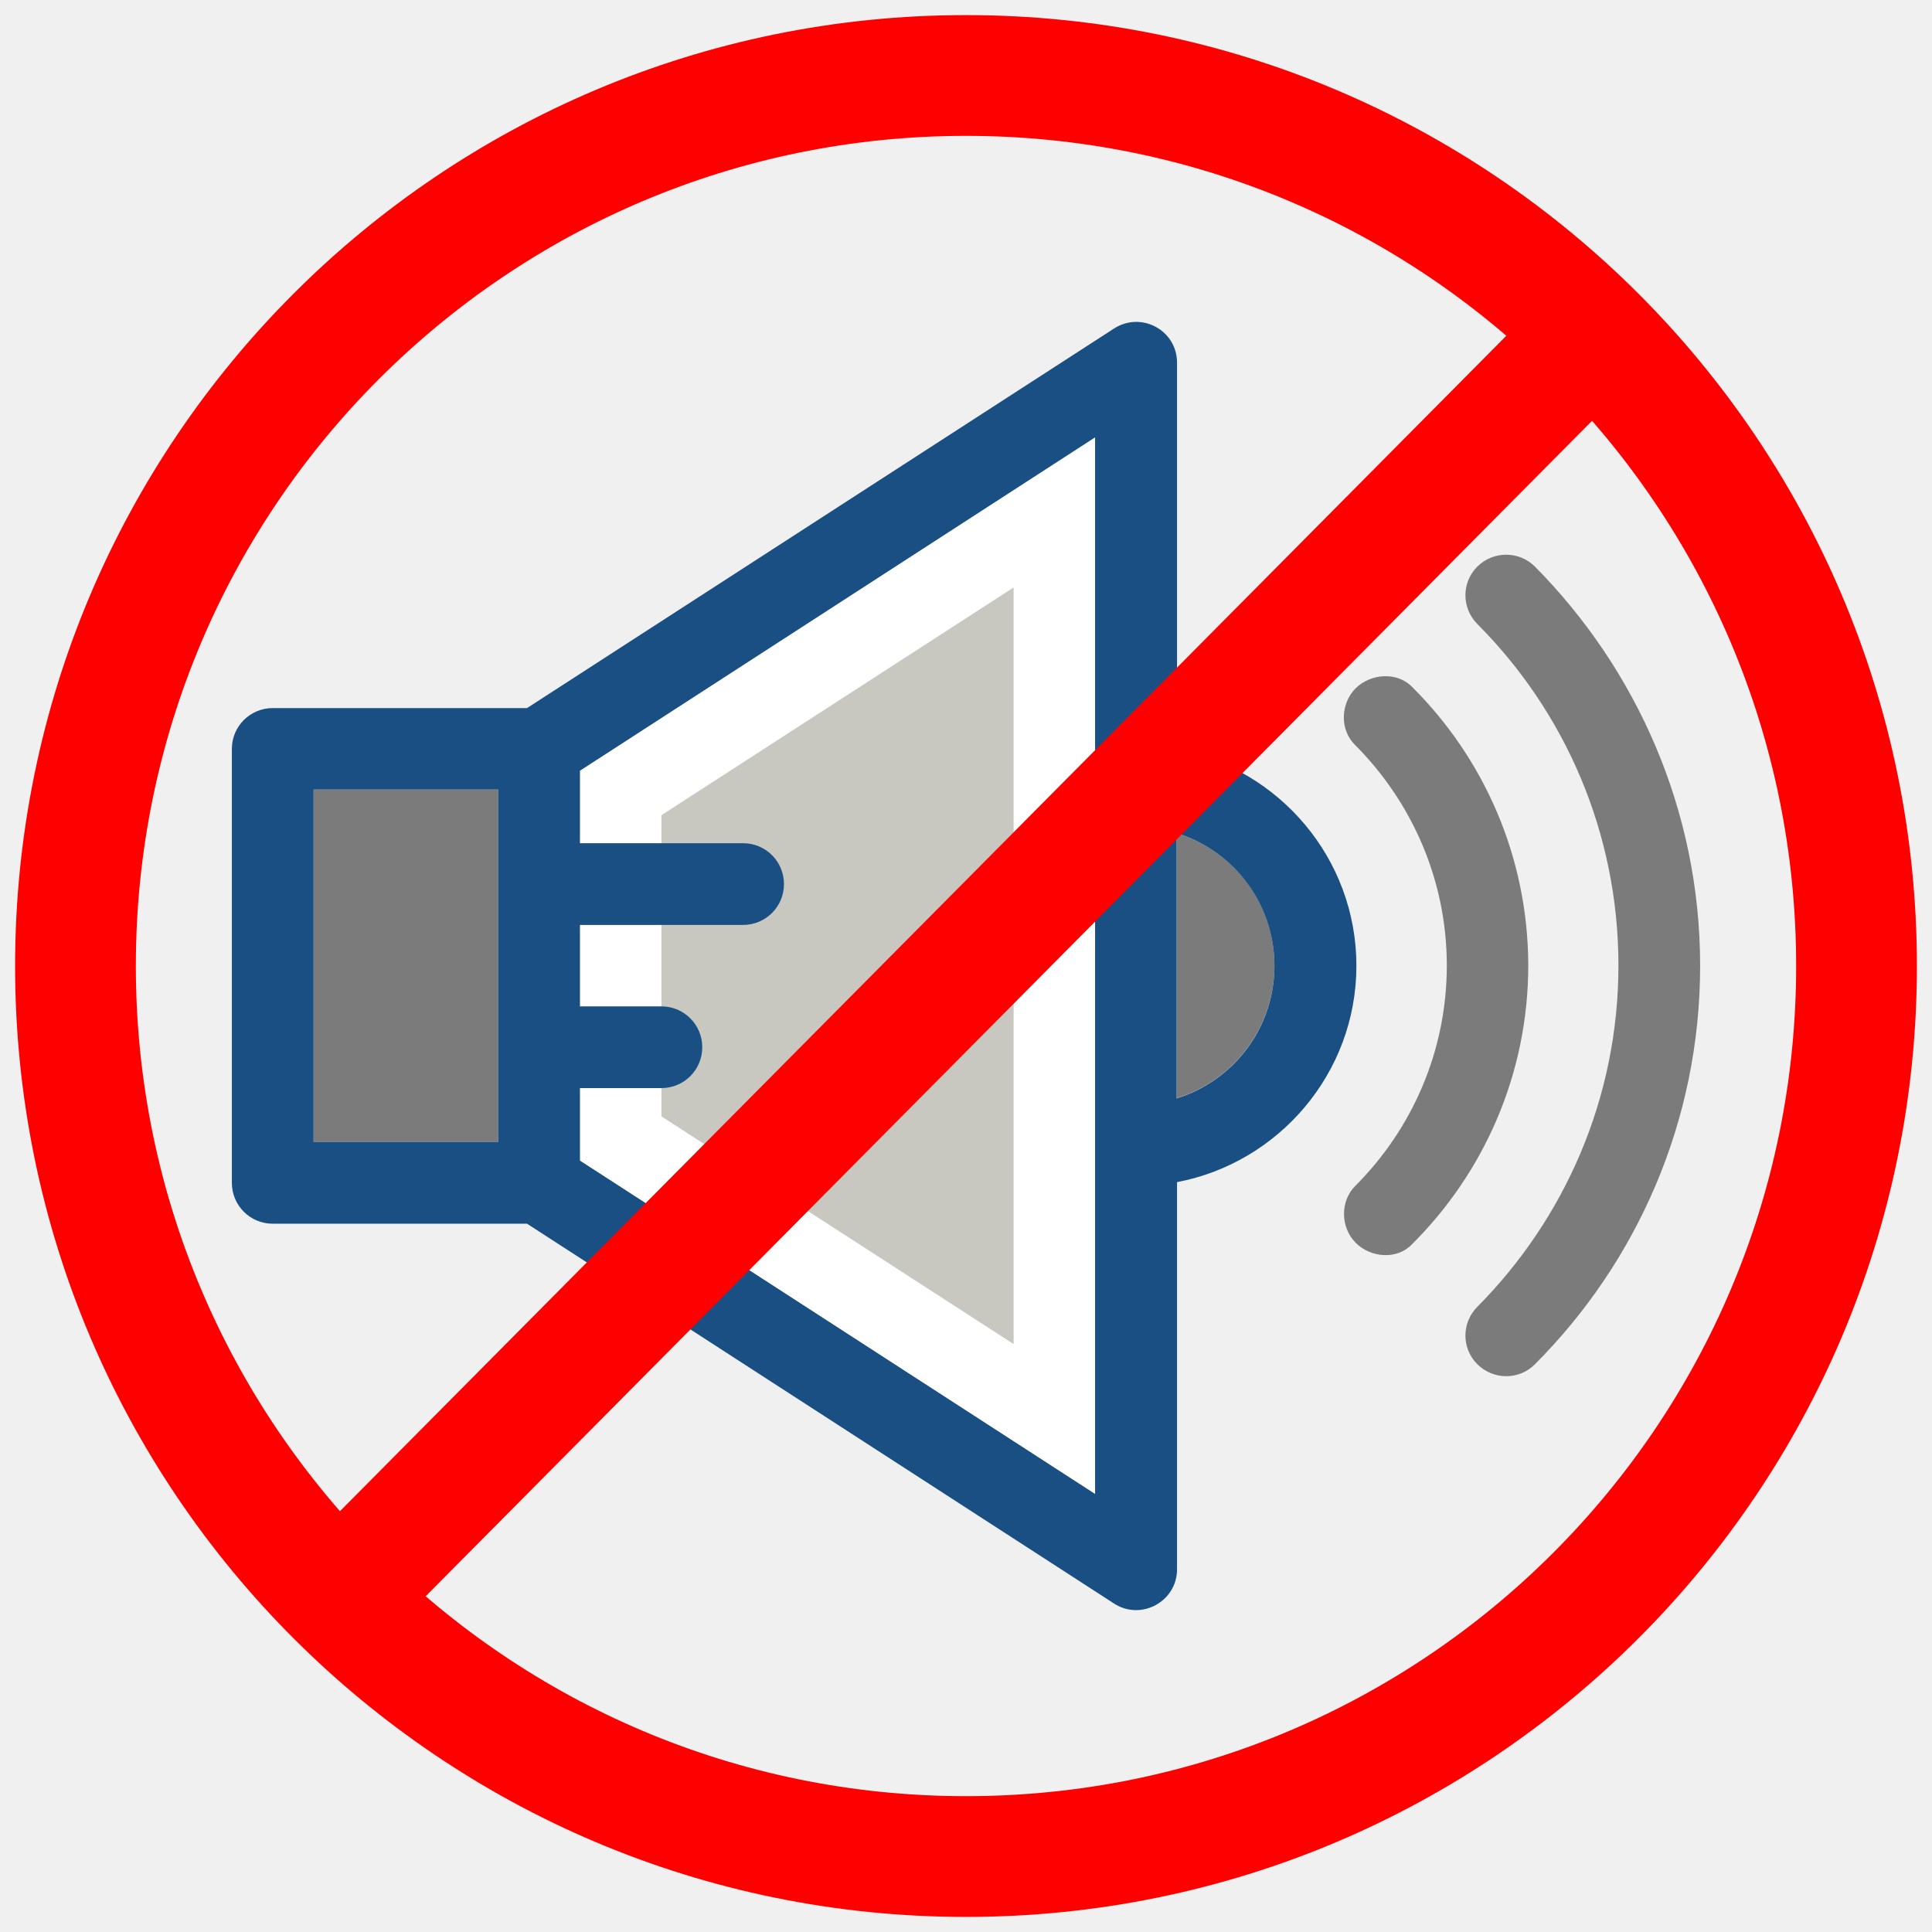
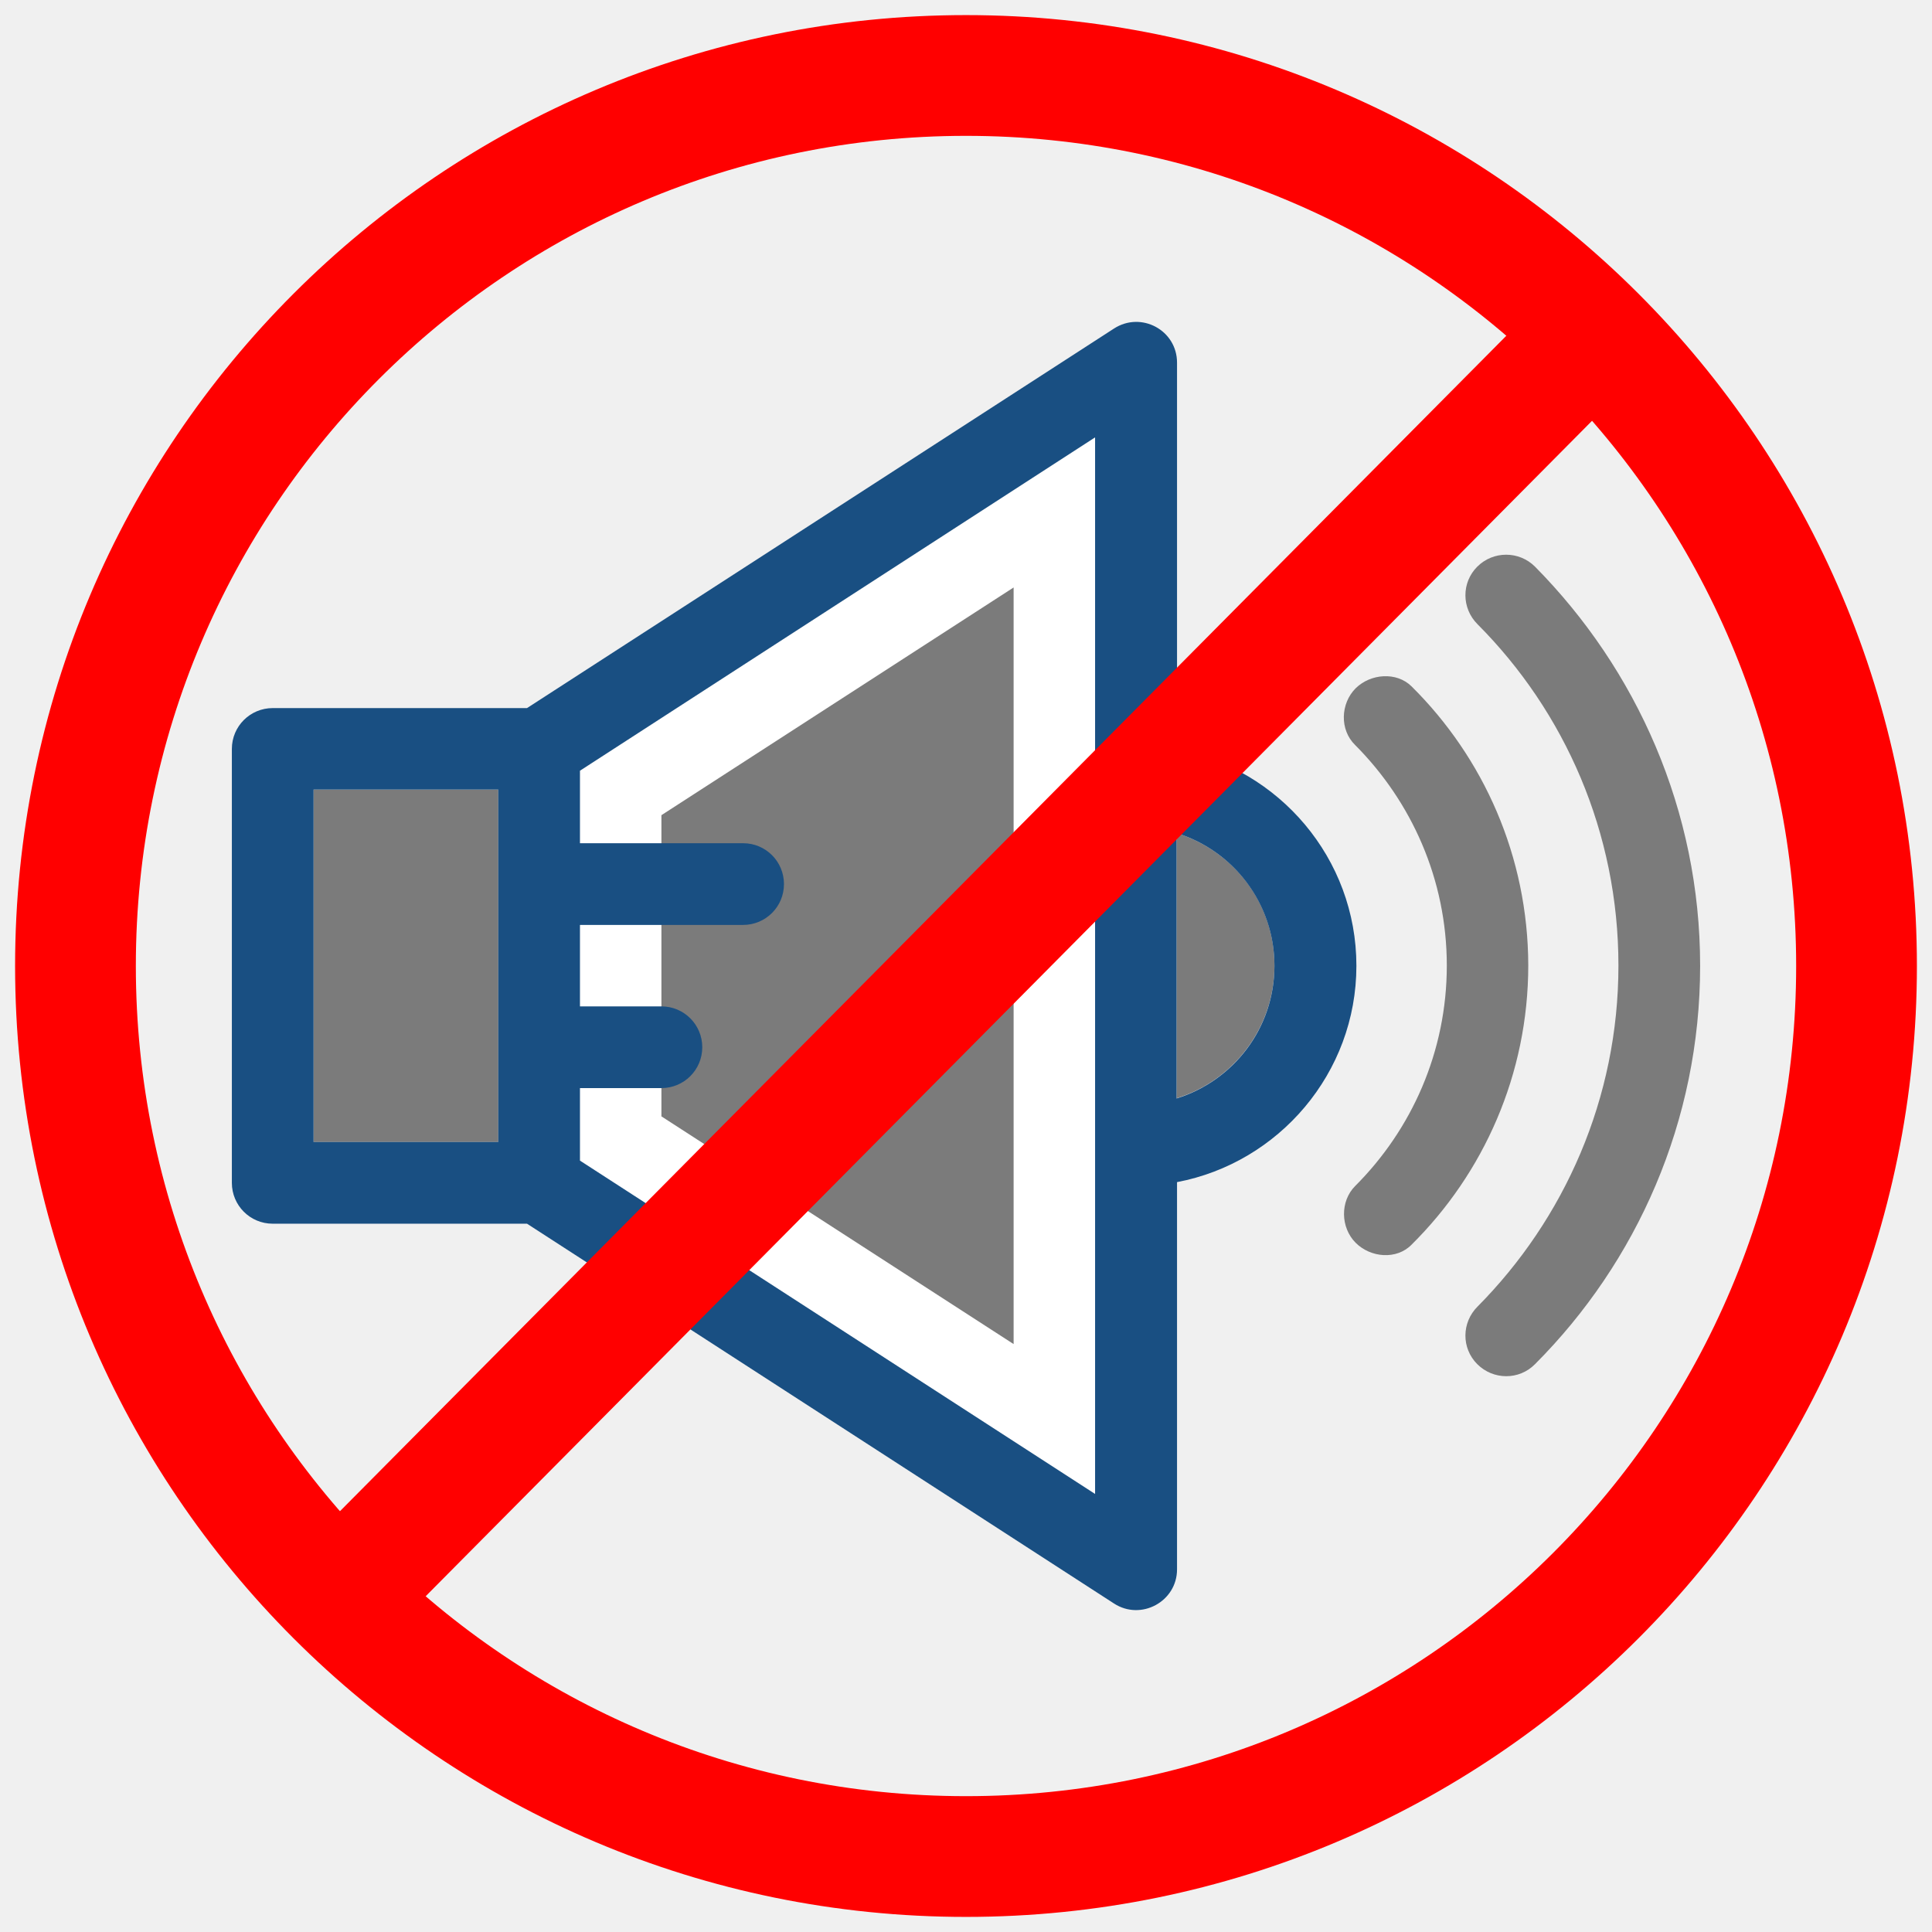
<svg xmlns="http://www.w3.org/2000/svg" version="1.1" id="Layer_1" x="0px" y="0px" viewBox="0 0 384 384" xml:space="preserve" width="128" height="128">
  <defs id="defs53" />
  <polyline style="fill:#ffffff;stroke-width:1.346" points="93.091,248.377 230.853,337.524 230.853,55.019 93.091,144.166 " id="polyline2" transform="matrix(0.7432125,0,0,0.7432125,46.08398,46.08388)" />
-   <polygon style="fill:#c8c8c0;fill-opacity:1;stroke-width:1.346" points="209.067,297.443 114.877,236.546 114.877,155.997 209.067,95.1 " id="polygon4" transform="matrix(0.7432125,0,0,0.7432125,46.08398,46.08388)" />
+   <polygon style="fill:#7b7b7b;fill-opacity:1;stroke-width:1.346" points="209.067,297.443 114.877,236.546 114.877,155.997 209.067,95.1 " id="polygon4" transform="matrix(0.7432125,0,0,0.7432125,46.08398,46.08388)" />
  <g id="g10" transform="matrix(0.7432125,0,0,0.7432125,46.08398,46.08388)" style="stroke-width:1.346">
    <path style="fill:#7b7b7b;stroke-width:1.346;fill-opacity:1" d="m 252.638,160.781 v 70.917 c 15.127,-4.655 26.182,-18.747 26.182,-35.491 0,-16.744 -10.99,-30.707 -26.182,-35.426 z" id="path6" />
    <rect x="21.851" y="149.144" style="fill:#7b7b7b;fill-opacity:1;stroke-width:1.346" width="49.39" height="94.255" id="rect8" />
  </g>
  <g id="g18" transform="matrix(0.7432125,0,0,0.7432125,46.08398,46.08388)" style="stroke-width:1.346">
    <path style="fill:#194f82;stroke-width:1.346" d="M 252.768,138.413 V 34.979 c 0,-8.663 -9.568,-13.834 -16.873,-9.115 L 78.933,127.358 H 10.925 C 4.913,127.358 0,132.207 0,138.284 v 116.04 c 0,6.012 4.848,10.925 10.925,10.925 h 68.008 l 156.962,101.56 c 7.24,4.719 16.873,-0.517 16.873,-9.115 V 254.13 c 27.216,-5.172 47.968,-29.156 47.968,-57.859 0,-28.703 -20.688,-52.686 -47.968,-57.858 z M 71.24,243.399 H 21.85 V 149.144 H 71.24 Z M 230.853,337.524 93.091,248.377 v -19.394 h 21.786 c 6.012,0 10.925,-4.848 10.925,-10.925 0,-6.012 -4.848,-10.925 -10.925,-10.925 H 93.091 v -21.786 h 43.636 c 6.012,0 10.925,-4.848 10.925,-10.925 0,-6.012 -4.848,-10.925 -10.925,-10.925 H 93.091 V 144.103 L 230.853,54.956 Z M 252.638,231.762 V 160.78 c 15.127,4.655 26.182,18.747 26.182,35.491 0,16.744 -10.99,30.772 -26.182,35.491 z" id="path12" />
    <path style="fill:#7b7b7b;stroke-width:1.346;fill-opacity:1" d="m 348.509,89.54 c -4.267,-4.267 -11.184,-4.267 -15.451,0 -4.267,4.267 -4.202,11.119 0.065,15.386 23.337,23.402 37.689,55.725 37.689,91.281 0,35.556 -14.481,67.814 -37.689,91.216 -4.267,4.267 -4.331,11.119 -0.065,15.386 4.267,4.267 11.184,4.331 15.451,0 27.216,-27.281 44.154,-64.97 44.154,-106.537 0,-41.567 -17.002,-79.257 -44.154,-106.732 z" id="path14" />
    <path style="fill:#7b7b7b;stroke-width:1.346;fill-opacity:1" d="m 315.475,121.54 c -4.008,-3.943 -10.925,-3.426 -14.933,0.517 -4.073,4.073 -4.331,11.119 -0.129,15.192 15.063,15.127 24.501,35.943 24.501,58.958 0,23.015 -9.374,43.83 -24.501,58.958 -4.073,4.073 -3.943,11.119 0.129,15.192 4.008,4.008 10.925,4.59 14.933,0.517 19.265,-19.071 31.224,-45.576 31.224,-74.731 -0.065,-29.092 -11.96,-55.532 -31.224,-74.603 z" id="path16" />
  </g>
  <g id="g20" transform="matrix(0.7432125,0,0,0.7432125,46.08398,46.08388)" style="stroke-width:1.346">
</g>
  <g id="g22" transform="matrix(0.7432125,0,0,0.7432125,46.08398,46.08388)" style="stroke-width:1.346">
</g>
  <g id="g24" transform="matrix(0.7432125,0,0,0.7432125,46.08398,46.08388)" style="stroke-width:1.346">
</g>
  <g id="g26" transform="matrix(0.7432125,0,0,0.7432125,46.08398,46.08388)" style="stroke-width:1.346">
</g>
  <g id="g28" transform="matrix(0.7432125,0,0,0.7432125,46.08398,46.08388)" style="stroke-width:1.346">
</g>
  <g id="g30" transform="matrix(0.7432125,0,0,0.7432125,46.08398,46.08388)" style="stroke-width:1.346">
</g>
  <g id="g32" transform="matrix(0.7432125,0,0,0.7432125,46.08398,46.08388)" style="stroke-width:1.346">
</g>
  <g id="g34" transform="matrix(0.7432125,0,0,0.7432125,46.08398,46.08388)" style="stroke-width:1.346">
</g>
  <g id="g36" transform="matrix(0.7432125,0,0,0.7432125,46.08398,46.08388)" style="stroke-width:1.346">
</g>
  <g id="g38" transform="matrix(0.7432125,0,0,0.7432125,46.08398,46.08388)" style="stroke-width:1.346">
</g>
  <g id="g40" transform="matrix(0.7432125,0,0,0.7432125,46.08398,46.08388)" style="stroke-width:1.346">
</g>
  <g id="g42" transform="matrix(0.7432125,0,0,0.7432125,46.08398,46.08388)" style="stroke-width:1.346">
</g>
  <g id="g44" transform="matrix(0.7432125,0,0,0.7432125,46.08398,46.08388)" style="stroke-width:1.346">
</g>
  <g id="g46" transform="matrix(0.7432125,0,0,0.7432125,46.08398,46.08388)" style="stroke-width:1.346">
</g>
  <g id="g48" transform="matrix(0.7432125,0,0,0.7432125,46.08398,46.08388)" style="stroke-width:1.346">
</g>
  <circle style="fill:none;fill-opacity:1;stroke:#ff0000;stroke-width:10.764;stroke-miterlimit:4;stroke-dasharray:none;stroke-opacity:1;stop-color:#000000" id="path1375" cx="57.011" cy="76.732" r="79.385" transform="matrix(2.229637,0,0,2.229637,64.88612,20.91652)" />
  <path style="fill:#ff0000;stroke:#ff0000;stroke-width:10.764;stroke-linecap:butt;stroke-linejoin:miter;stroke-miterlimit:4;stroke-dasharray:none;stroke-opacity:1" d="M 122.021,0.409 10.093,113.208" id="path1866" transform="matrix(2.229637,0,0,2.229637,44.71593,65.33784)" />
</svg>
